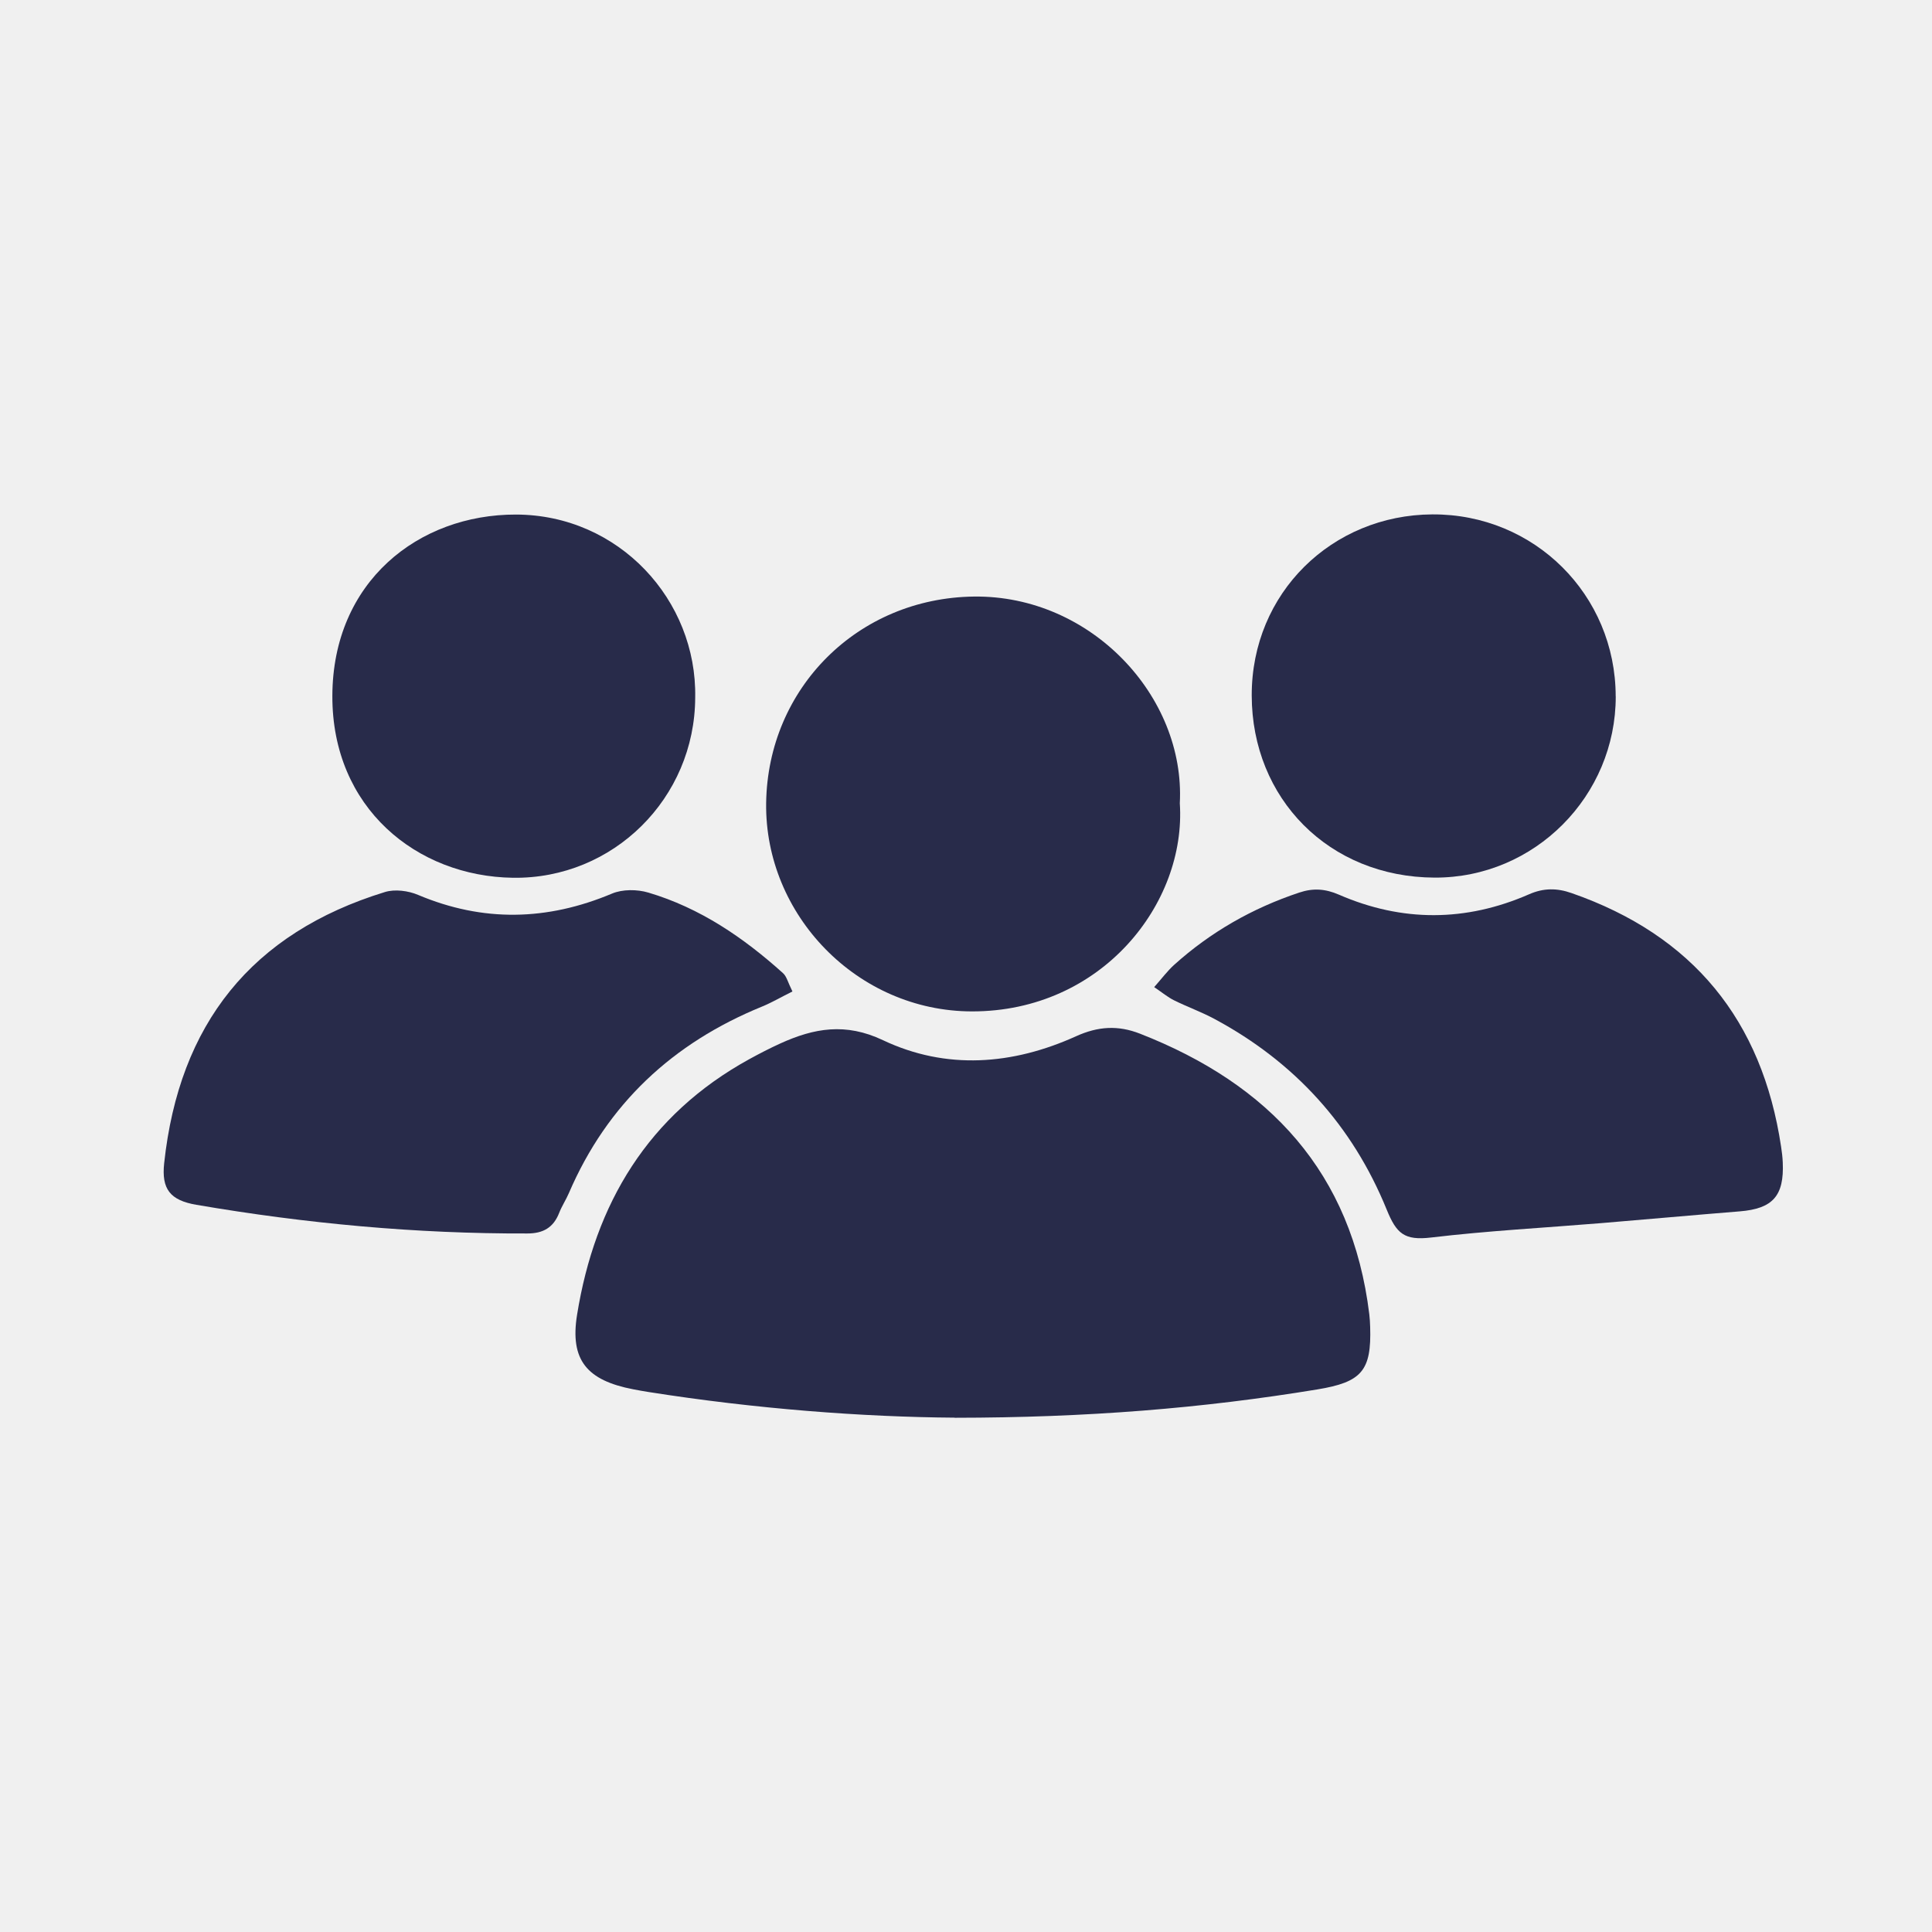
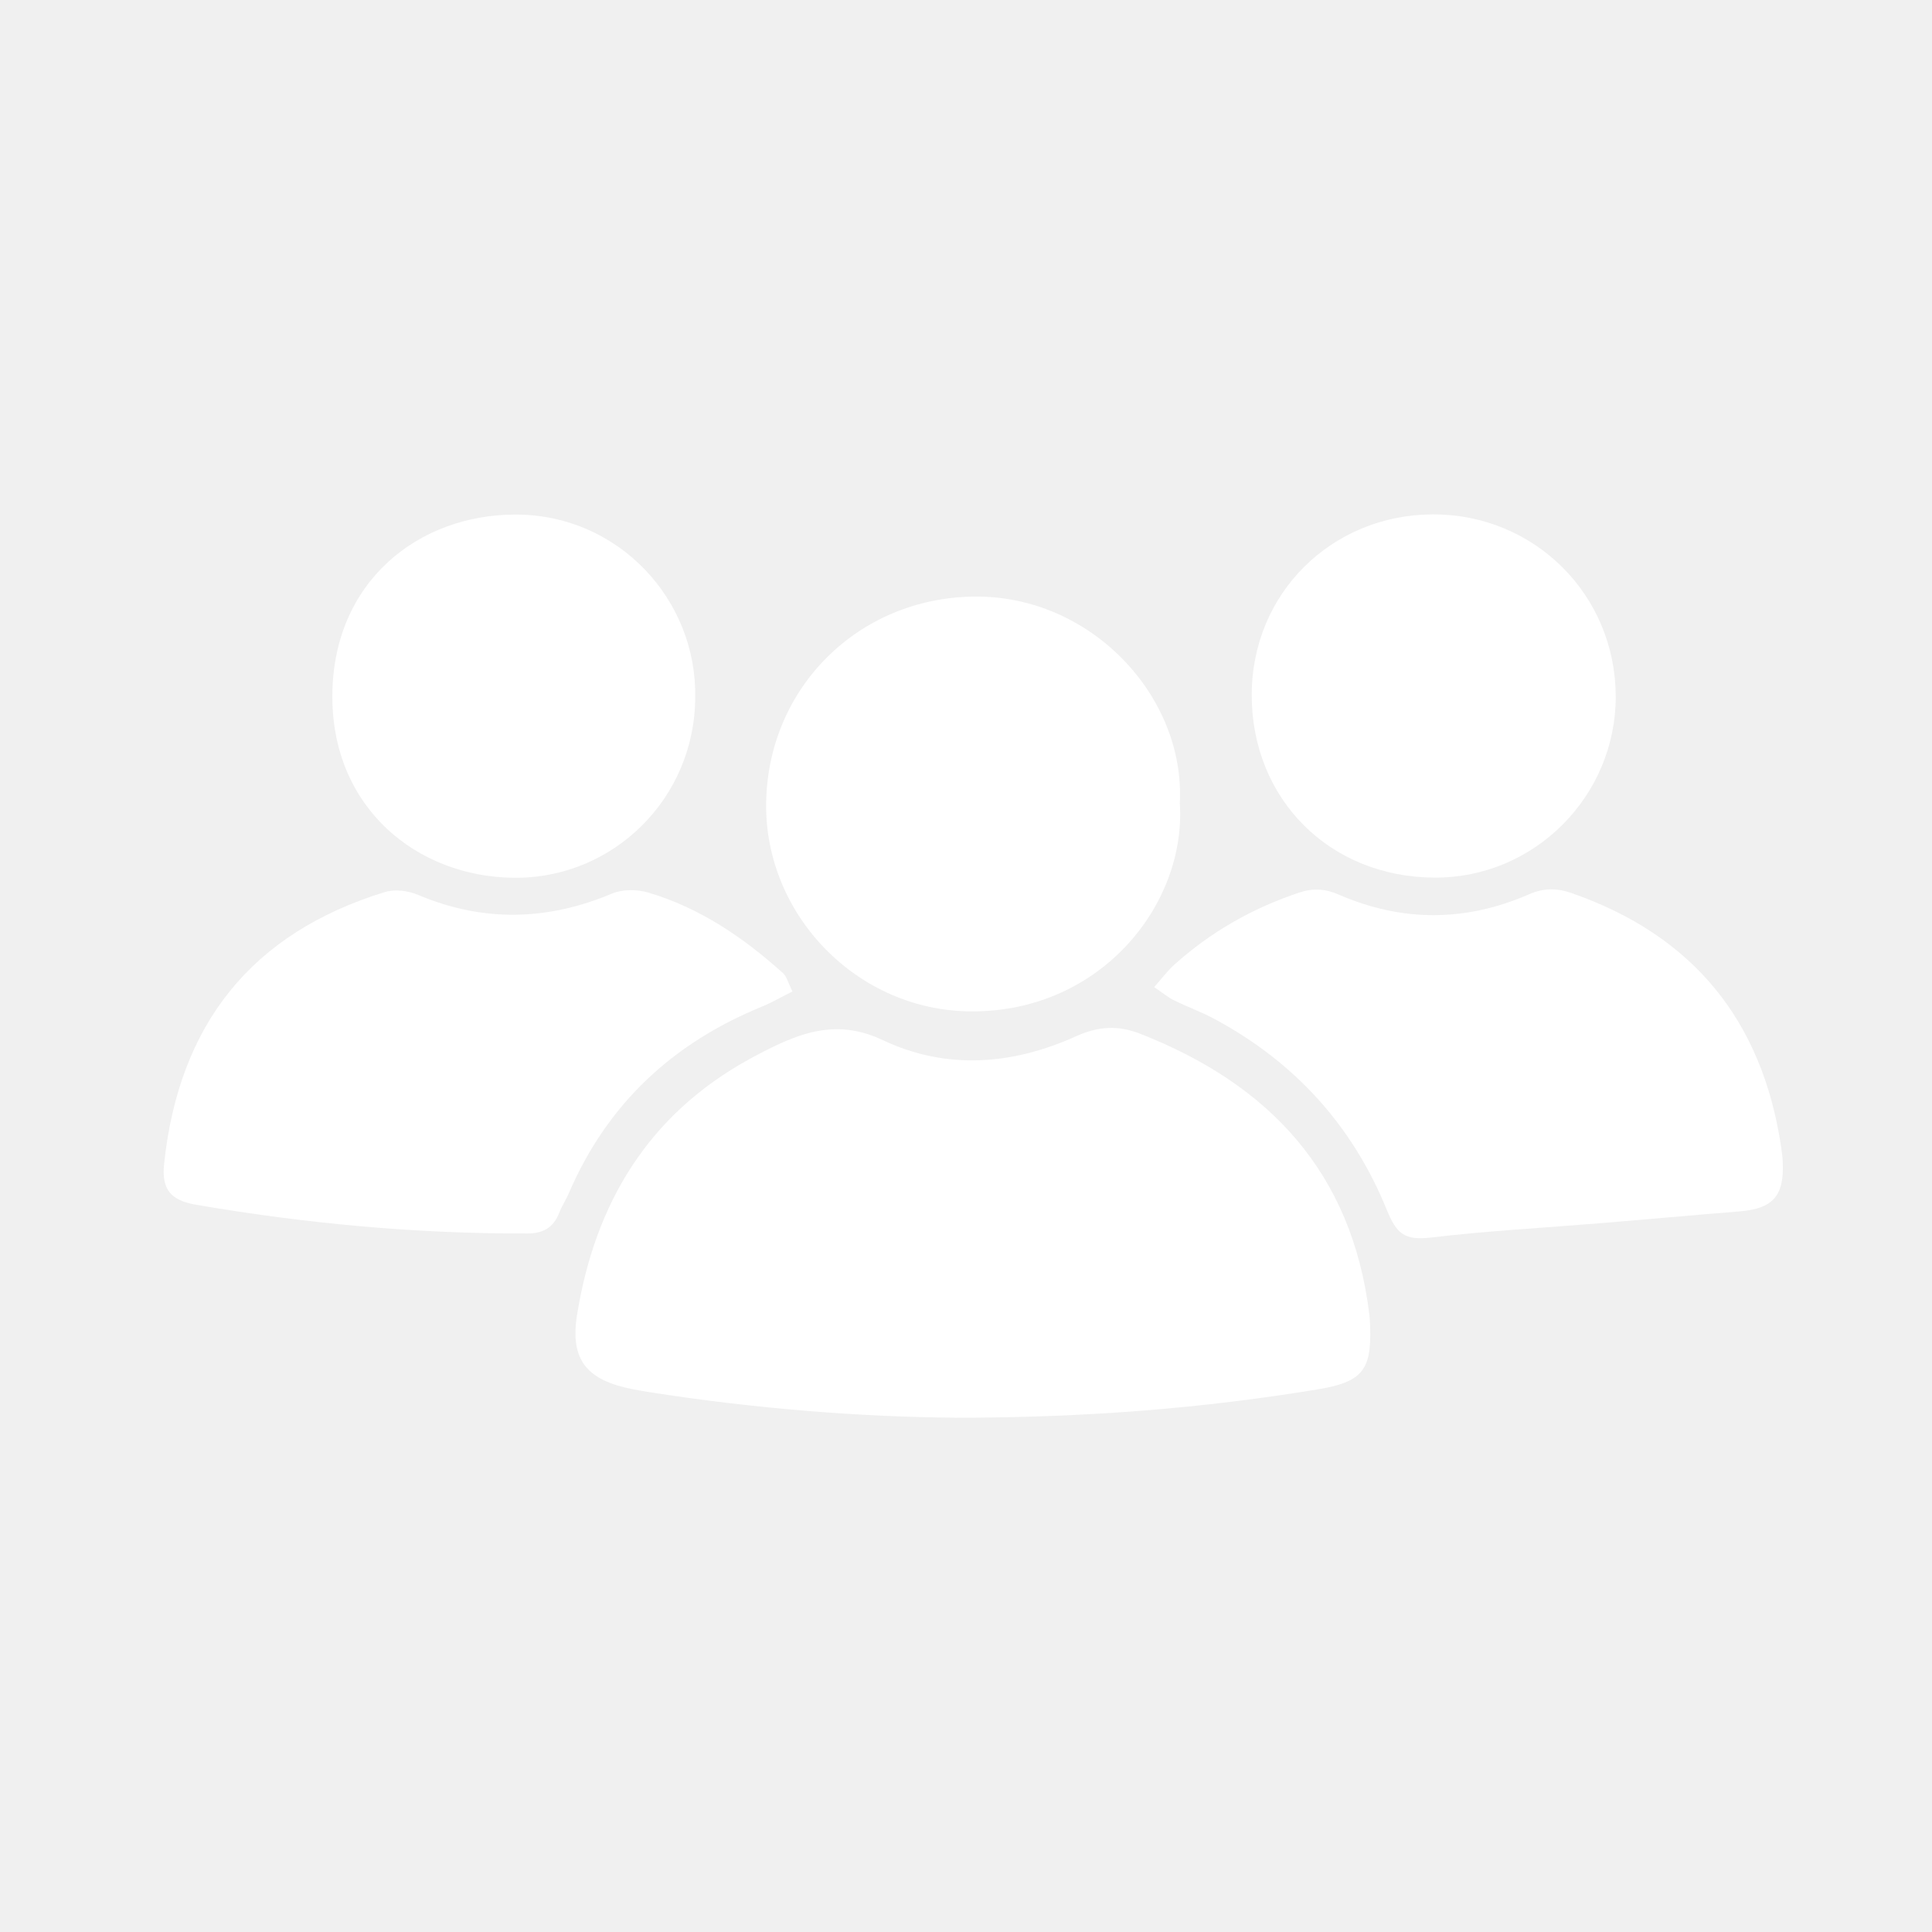
<svg xmlns="http://www.w3.org/2000/svg" id="Layer_1" data-name="Layer 1" viewBox="0 0 360 360">
  <defs>
    <style>
      .cls-1 {
-         fill: #282b4a;
+         fill: #fff;
      }
    </style>
  </defs>
-   <path class="cls-1" d="M177.9,264.16c-17.15-.12-37.13-1.64-56.99-4.77-.97-.15-1.94-.33-2.9-.51-8.62-1.66-11.85-5.42-10.48-13.9,3.34-20.72,13.23-37.25,32.09-47.62,1.9-1.04,3.83-2.04,5.79-2.93,6.27-2.85,12.15-3.91,19.11-.61,11.81,5.6,24.18,4.62,35.99-.73,4.11-1.86,7.82-2.08,11.91-.48,24.08,9.42,39.51,25.86,42.73,52.3,.09,.78,.14,1.57,.16,2.35,.26,8.17-1.58,10.28-9.85,11.64-21.4,3.52-42.93,5.26-67.56,5.28Z" />
-   <path class="cls-1" d="M215.07,183.93c1.41-1.59,2.45-3,3.71-4.14,6.81-6.13,14.6-10.57,23.31-13.47,2.59-.87,4.87-.71,7.38,.38,11.79,5.13,23.66,5.09,35.44-.06,2.71-1.19,5.19-1.19,7.95-.22,22.58,7.87,35.49,23.68,39.02,47.25,.15,.97,.27,1.95,.31,2.93,.28,6.24-1.86,8.62-8.01,9.12-8.61,.69-17.21,1.48-25.81,2.19-10.56,.87-21.16,1.43-31.68,2.68-5.03,.6-6.48-.73-8.3-5.2-6.39-15.69-17.19-27.53-32.12-35.54-2.42-1.3-5.03-2.23-7.49-3.45-1.18-.58-2.21-1.45-3.72-2.47Z" />
-   <path class="cls-1" d="M147.65,184.75c-2.25,1.12-3.91,2.1-5.68,2.82-16.62,6.79-28.82,18.13-35.96,34.73-.54,1.26-1.32,2.43-1.82,3.71-1.07,2.74-2.98,3.83-5.93,3.83-20.72,.07-41.26-1.85-61.66-5.34-4.91-.84-6.53-2.94-6.01-7.75,2.79-25.94,16.28-42.89,41.13-50.53,1.85-.57,4.35-.25,6.18,.53,12.12,5.11,24.06,4.83,36.13-.24,1.96-.83,4.7-.81,6.78-.19,9.61,2.85,17.73,8.38,25.11,15.03,.66,.6,.89,1.68,1.74,3.4Z" />
+   <path class="cls-1" d="M177.9,264.16c-17.15-.12-37.13-1.64-56.99-4.77-.97-.15-1.94-.33-2.9-.51-8.62-1.66-11.85-5.42-10.48-13.9,3.34-20.72,13.23-37.25,32.09-47.62,1.9-1.04,3.83-2.04,5.79-2.93,6.27-2.85,12.15-3.91,19.11-.61,11.81,5.6,24.18,4.62,35.99-.73,4.11-1.86,7.82-2.08,11.91-.48,24.08,9.42,39.51,25.86,42.73,52.3,.09,.78,.14,1.57,.16,2.35,.26,8.17-1.58,10.28-9.85,11.64-21.4,3.52-42.93,5.26-67.56,5.28v-.02Z" />
+   <path class="cls-1" d="M215.07,183.93c1.41-1.59,2.45-3,3.71-4.14,6.81-6.13,14.6-10.57,23.31-13.47,2.59-.87,4.87-.71,7.38,.38,11.79,5.13,23.66,5.09,35.44-.06,2.71-1.19,5.19-1.19,7.95-.22,22.58,7.87,35.49,23.68,39.02,47.25,.15,.97,.27,1.95,.31,2.93,.28,6.24-1.86,8.62-8.01,9.12-8.61,.69-17.21,1.48-25.81,2.19-10.56,.87-21.16,1.43-31.68,2.68-5.03,.6-6.48-.73-8.3-5.2-6.39-15.69-17.19-27.53-32.12-35.54-2.42-1.3-5.03-2.23-7.49-3.45-1.18-.58-2.21-1.45-3.72-2.47h0Z" />
+   <path class="cls-1" d="M147.65,184.75c-2.25,1.12-3.91,2.1-5.68,2.82-16.62,6.79-28.82,18.13-35.96,34.73-.54,1.26-1.32,2.43-1.82,3.71-1.07,2.74-2.98,3.83-5.93,3.83-20.72,.07-41.26-1.85-61.66-5.34-4.91-.84-6.53-2.94-6.01-7.75,2.79-25.94,16.28-42.89,41.13-50.53,1.85-.57,4.35-.25,6.18,.53,12.12,5.11,24.06,4.83,36.13-.24,1.96-.83,4.7-.81,6.78-.19,9.61,2.85,17.73,8.38,25.11,15.03,.66,.6,.89,1.68,1.74,3.4h-.01Z" />
  <path class="cls-1" d="M219.84,149.68c1.24,18.64-14.53,38.81-38.73,38.78-21.4-.03-38.63-18.01-38.35-38.82,.3-21.44,17.11-38.21,38.71-38.48,21.82-.27,39.42,18.61,38.37,38.52Z" />
-   <path class="cls-1" d="M301.07,129.76c.02,18.53-15.07,33.84-33.75,33.77-19.69-.08-34.05-14.73-34.08-33.94-.03-19.14,15-33.65,33.66-33.74,18.99-.1,34.14,14.98,34.16,33.91Z" />
+   <path class="cls-1" d="M301.07,129.76c.02,18.53-15.07,33.84-33.75,33.77-19.69-.08-34.05-14.73-34.08-33.94-.03-19.14,15-33.65,33.66-33.74,18.99-.1,34.14,14.98,34.16,33.91h.01Z" />
  <path class="cls-1" d="M129.54,129.98c-.06,18.73-15.25,33.84-33.95,33.58-17.95-.25-33.71-13.03-33.66-33.86,.05-21.34,16.08-33.86,34.22-33.82,19.2,.05,33.74,15.96,33.39,34.1Z" />
</svg>
